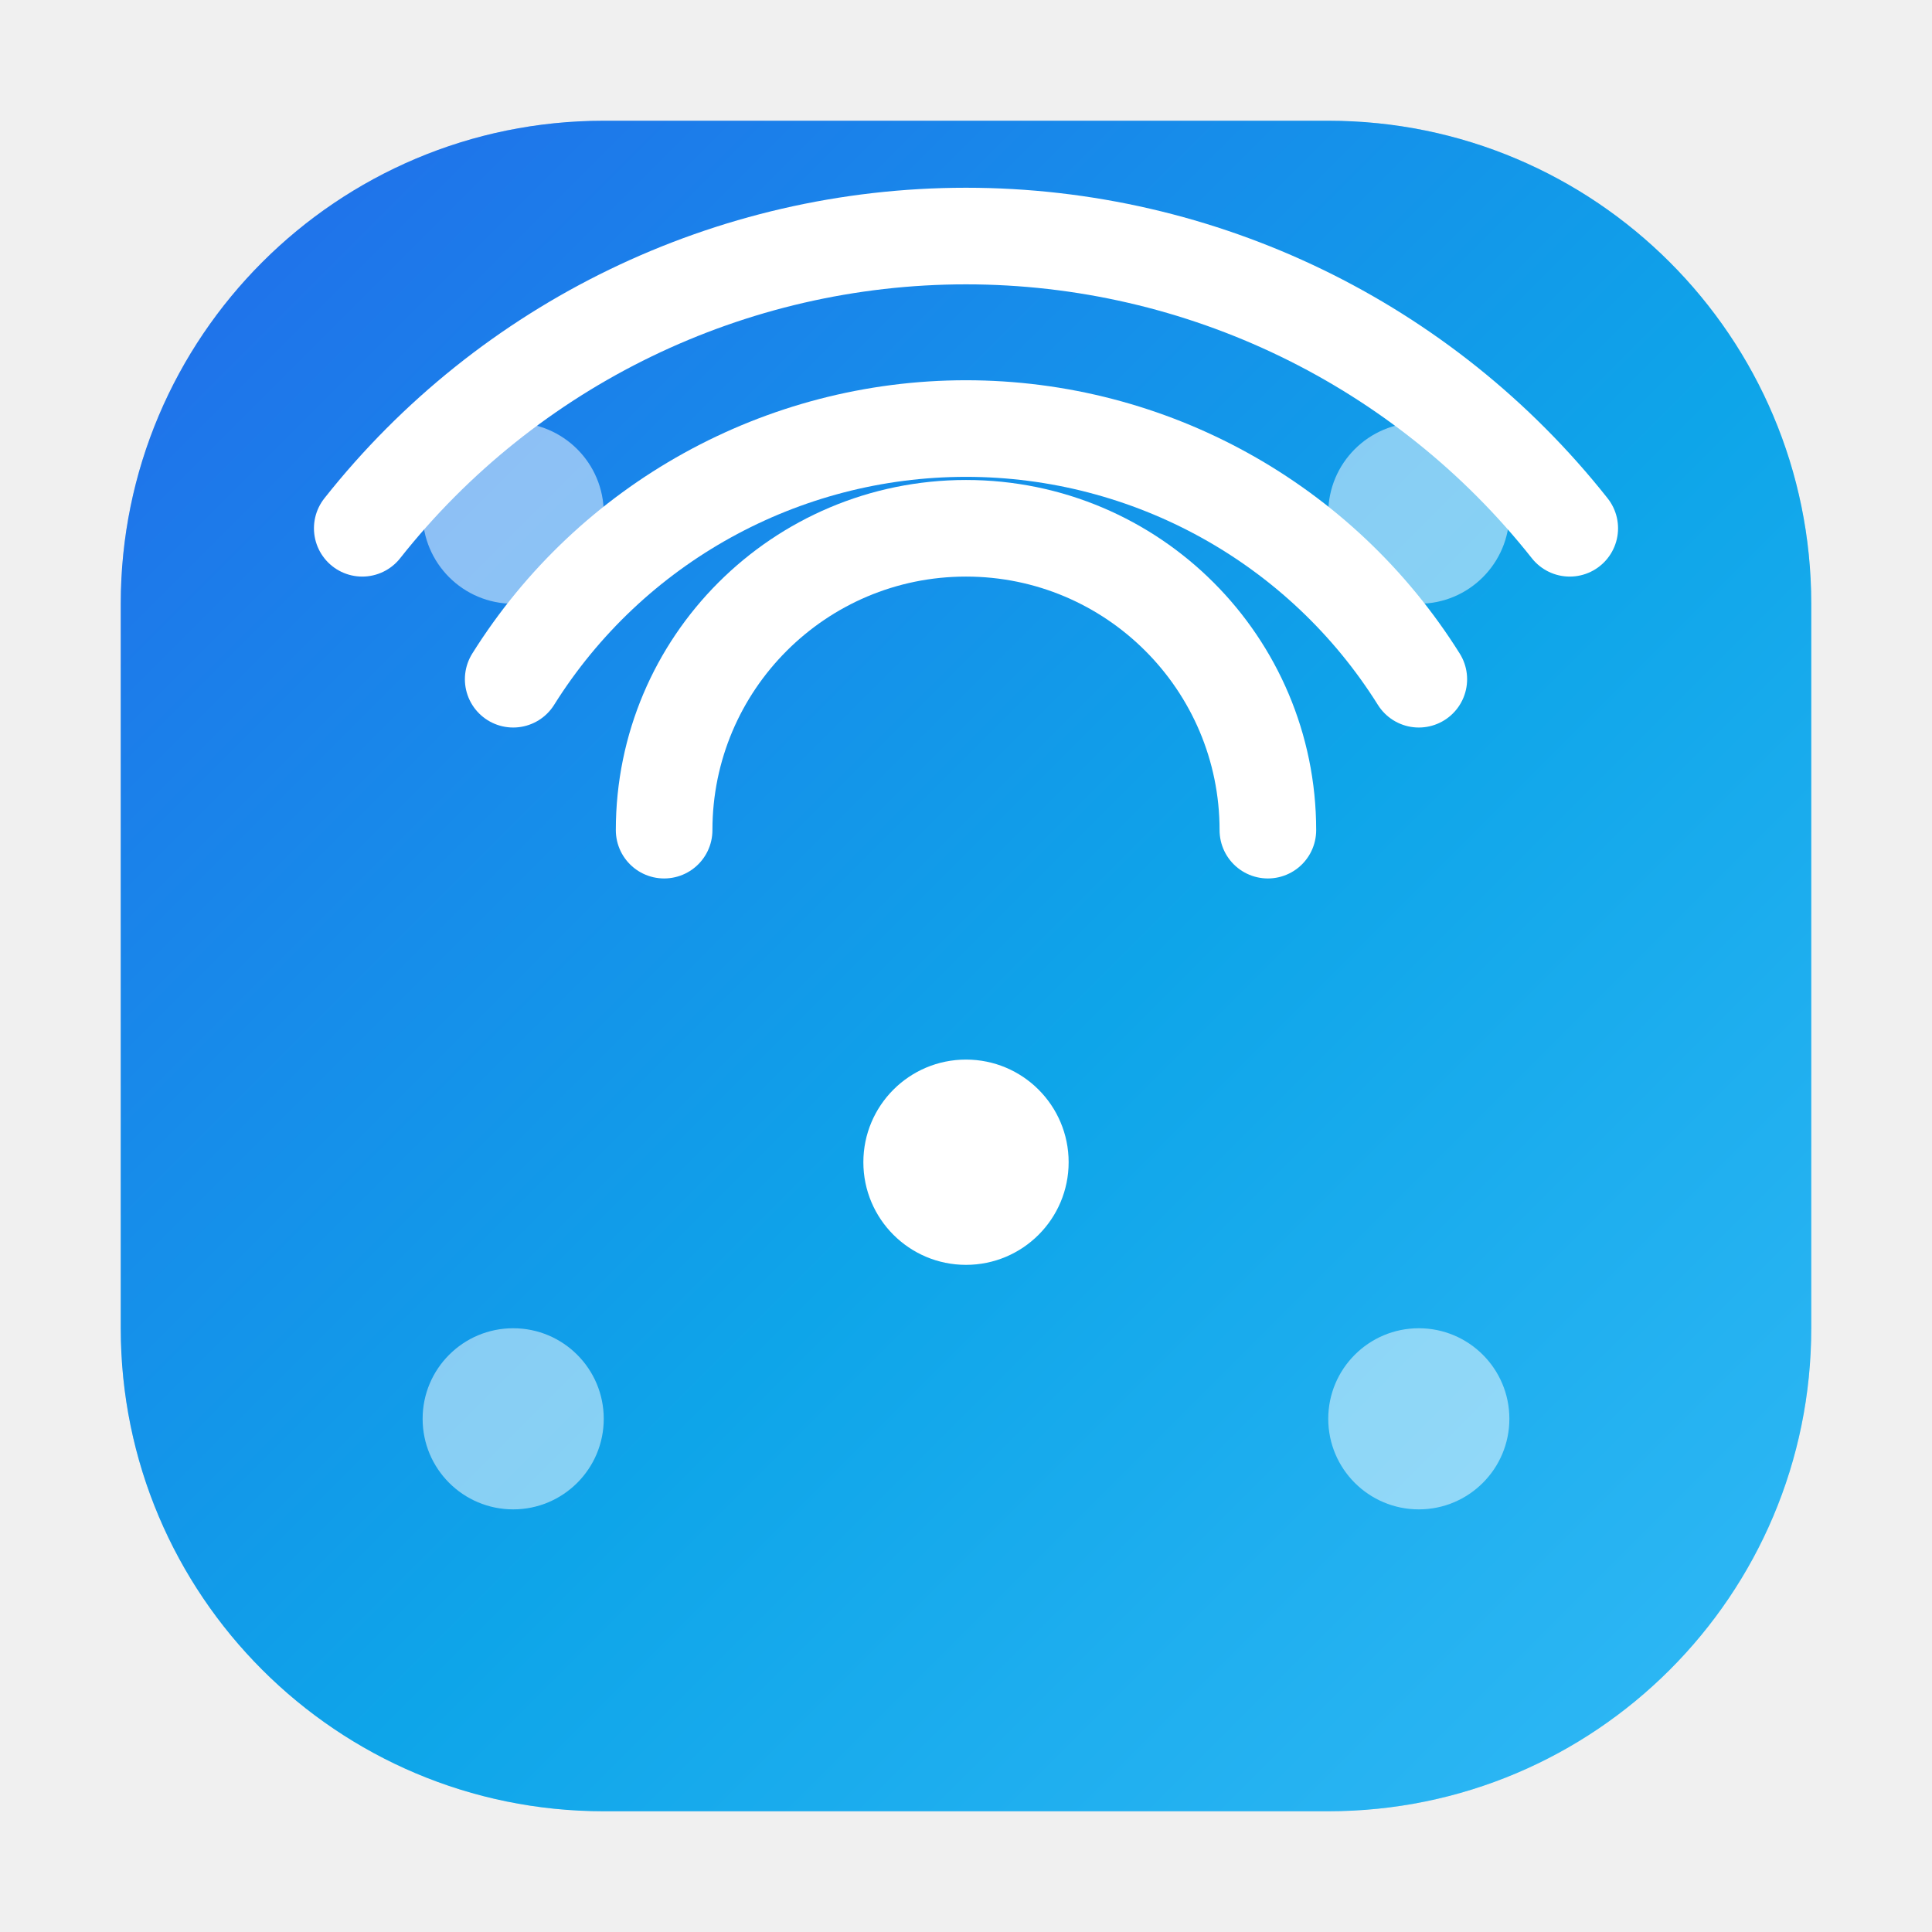
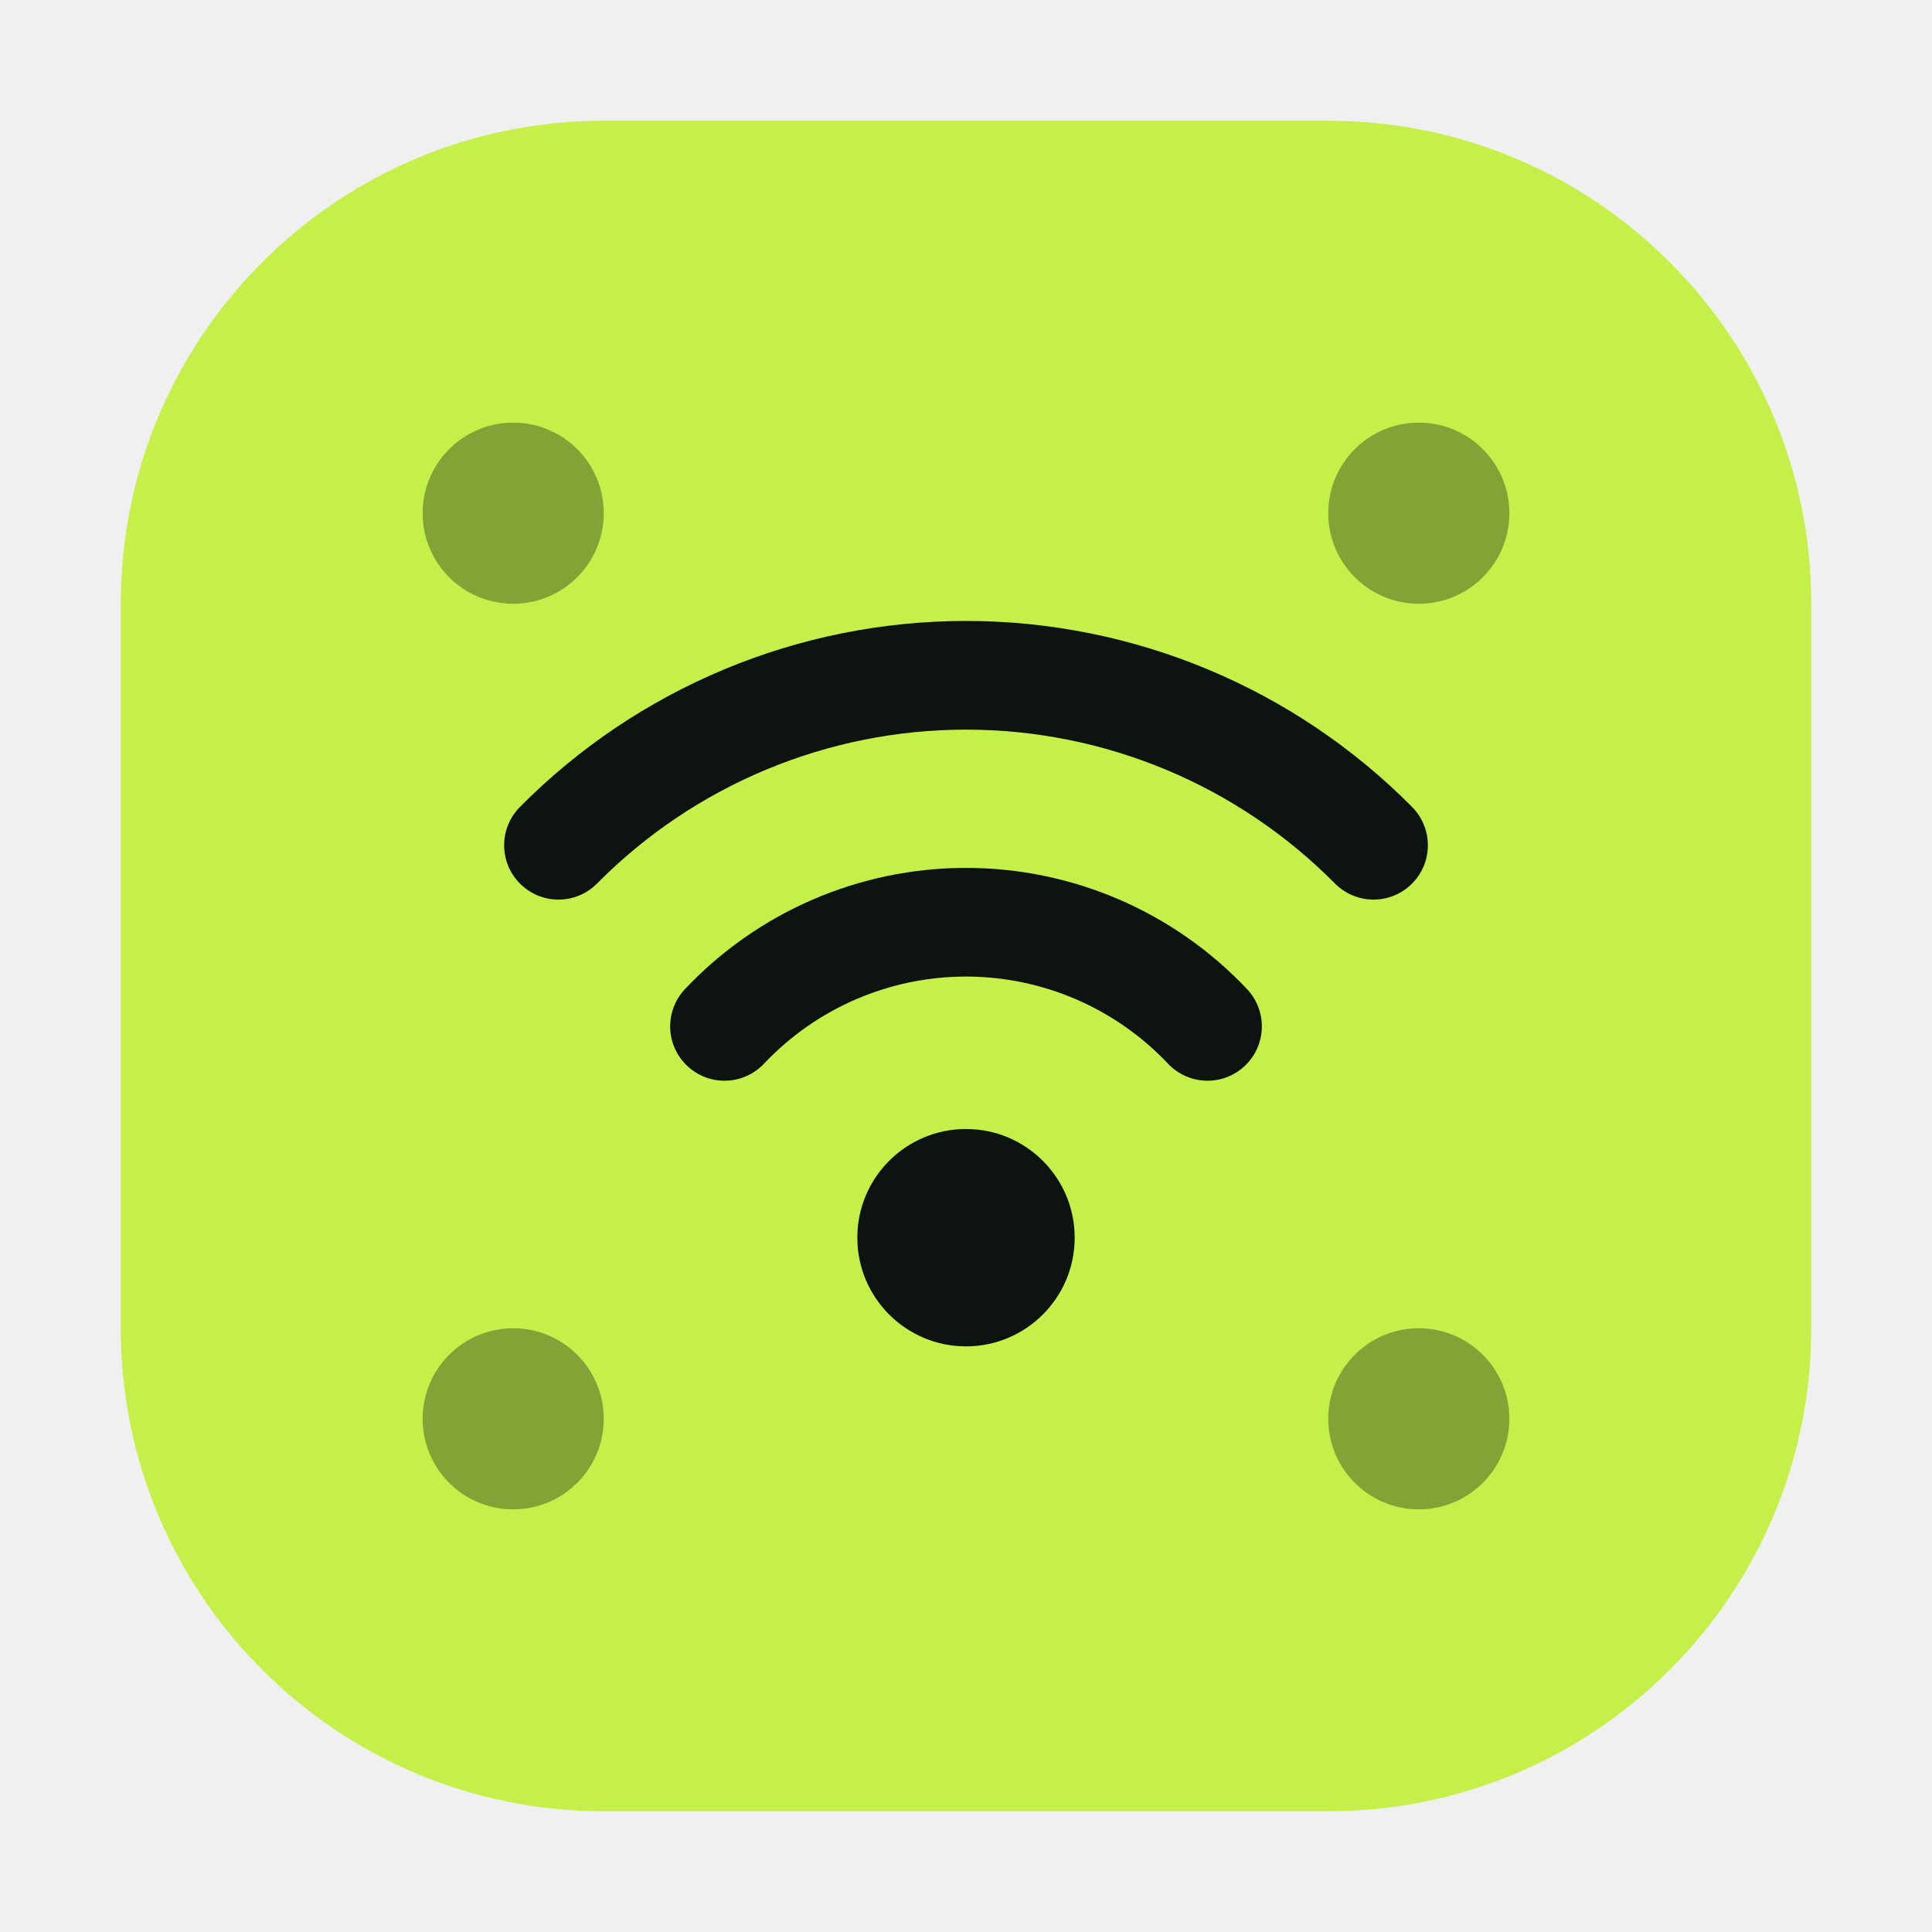
<svg xmlns="http://www.w3.org/2000/svg" viewBox="0 0 64 64" fill="none">
-   <defs>
-     <linearGradient id="g1" x1="0" y1="0" x2="64" y2="64" gradientUnits="userSpaceOnUse">
-       <stop stop-color="#2563EB" />
-       <stop offset="0.55" stop-color="#0EA5E9" />
-       <stop offset="1" stop-color="#38BDF8" />
-     </linearGradient>
-   </defs>
-   <rect x="4" y="4" width="56" height="56" rx="16" fill="url(#g1)" />
-   <rect x="4" y="4" width="56" height="56" rx="16" fill="url(#g1)" opacity="0.3" />
-   <circle cx="17" cy="17" r="3" fill="white" opacity="0.5" />
-   <circle cx="47" cy="17" r="3" fill="white" opacity="0.5" />
-   <circle cx="17" cy="47" r="3" fill="white" opacity="0.5" />
-   <circle cx="47" cy="47" r="3" fill="white" opacity="0.5" />
-   <g stroke="white" stroke-width="3.2" stroke-linecap="round" fill="none">
-     <path d="M22 27.5a10 10 0 0 1 20 0" />
-     <path d="M17 22.5a17.7 17.7 0 0 1 30 0" />
-     <path d="M12 17.5a25.5 25.5 0 0 1 40 0" />
+   <rect x="4" y="4" width="56" height="56" rx="16" fill="#C5F04A" />
+   <circle cx="17" cy="17" r="3" fill="#0C1310" opacity="0.35" />
+   <circle cx="47" cy="17" r="3" fill="#0C1310" opacity="0.35" />
+   <circle cx="17" cy="47" r="3" fill="#0C1310" opacity="0.35" />
+   <circle cx="47" cy="47" r="3" fill="#0C1310" opacity="0.35" />
+   <g stroke="#0C1310" stroke-width="3.6" stroke-linecap="round" fill="none">
+     <path d="M24 34a11 11 0 0 1 16 0" />
+     <path d="M18.5 28a19 19 0 0 1 27 0" />
  </g>
-   <circle cx="32" cy="38.5" r="3.4" fill="white" />
+   <circle cx="32" cy="41" r="3.6" fill="#0C1310" />
</svg>
